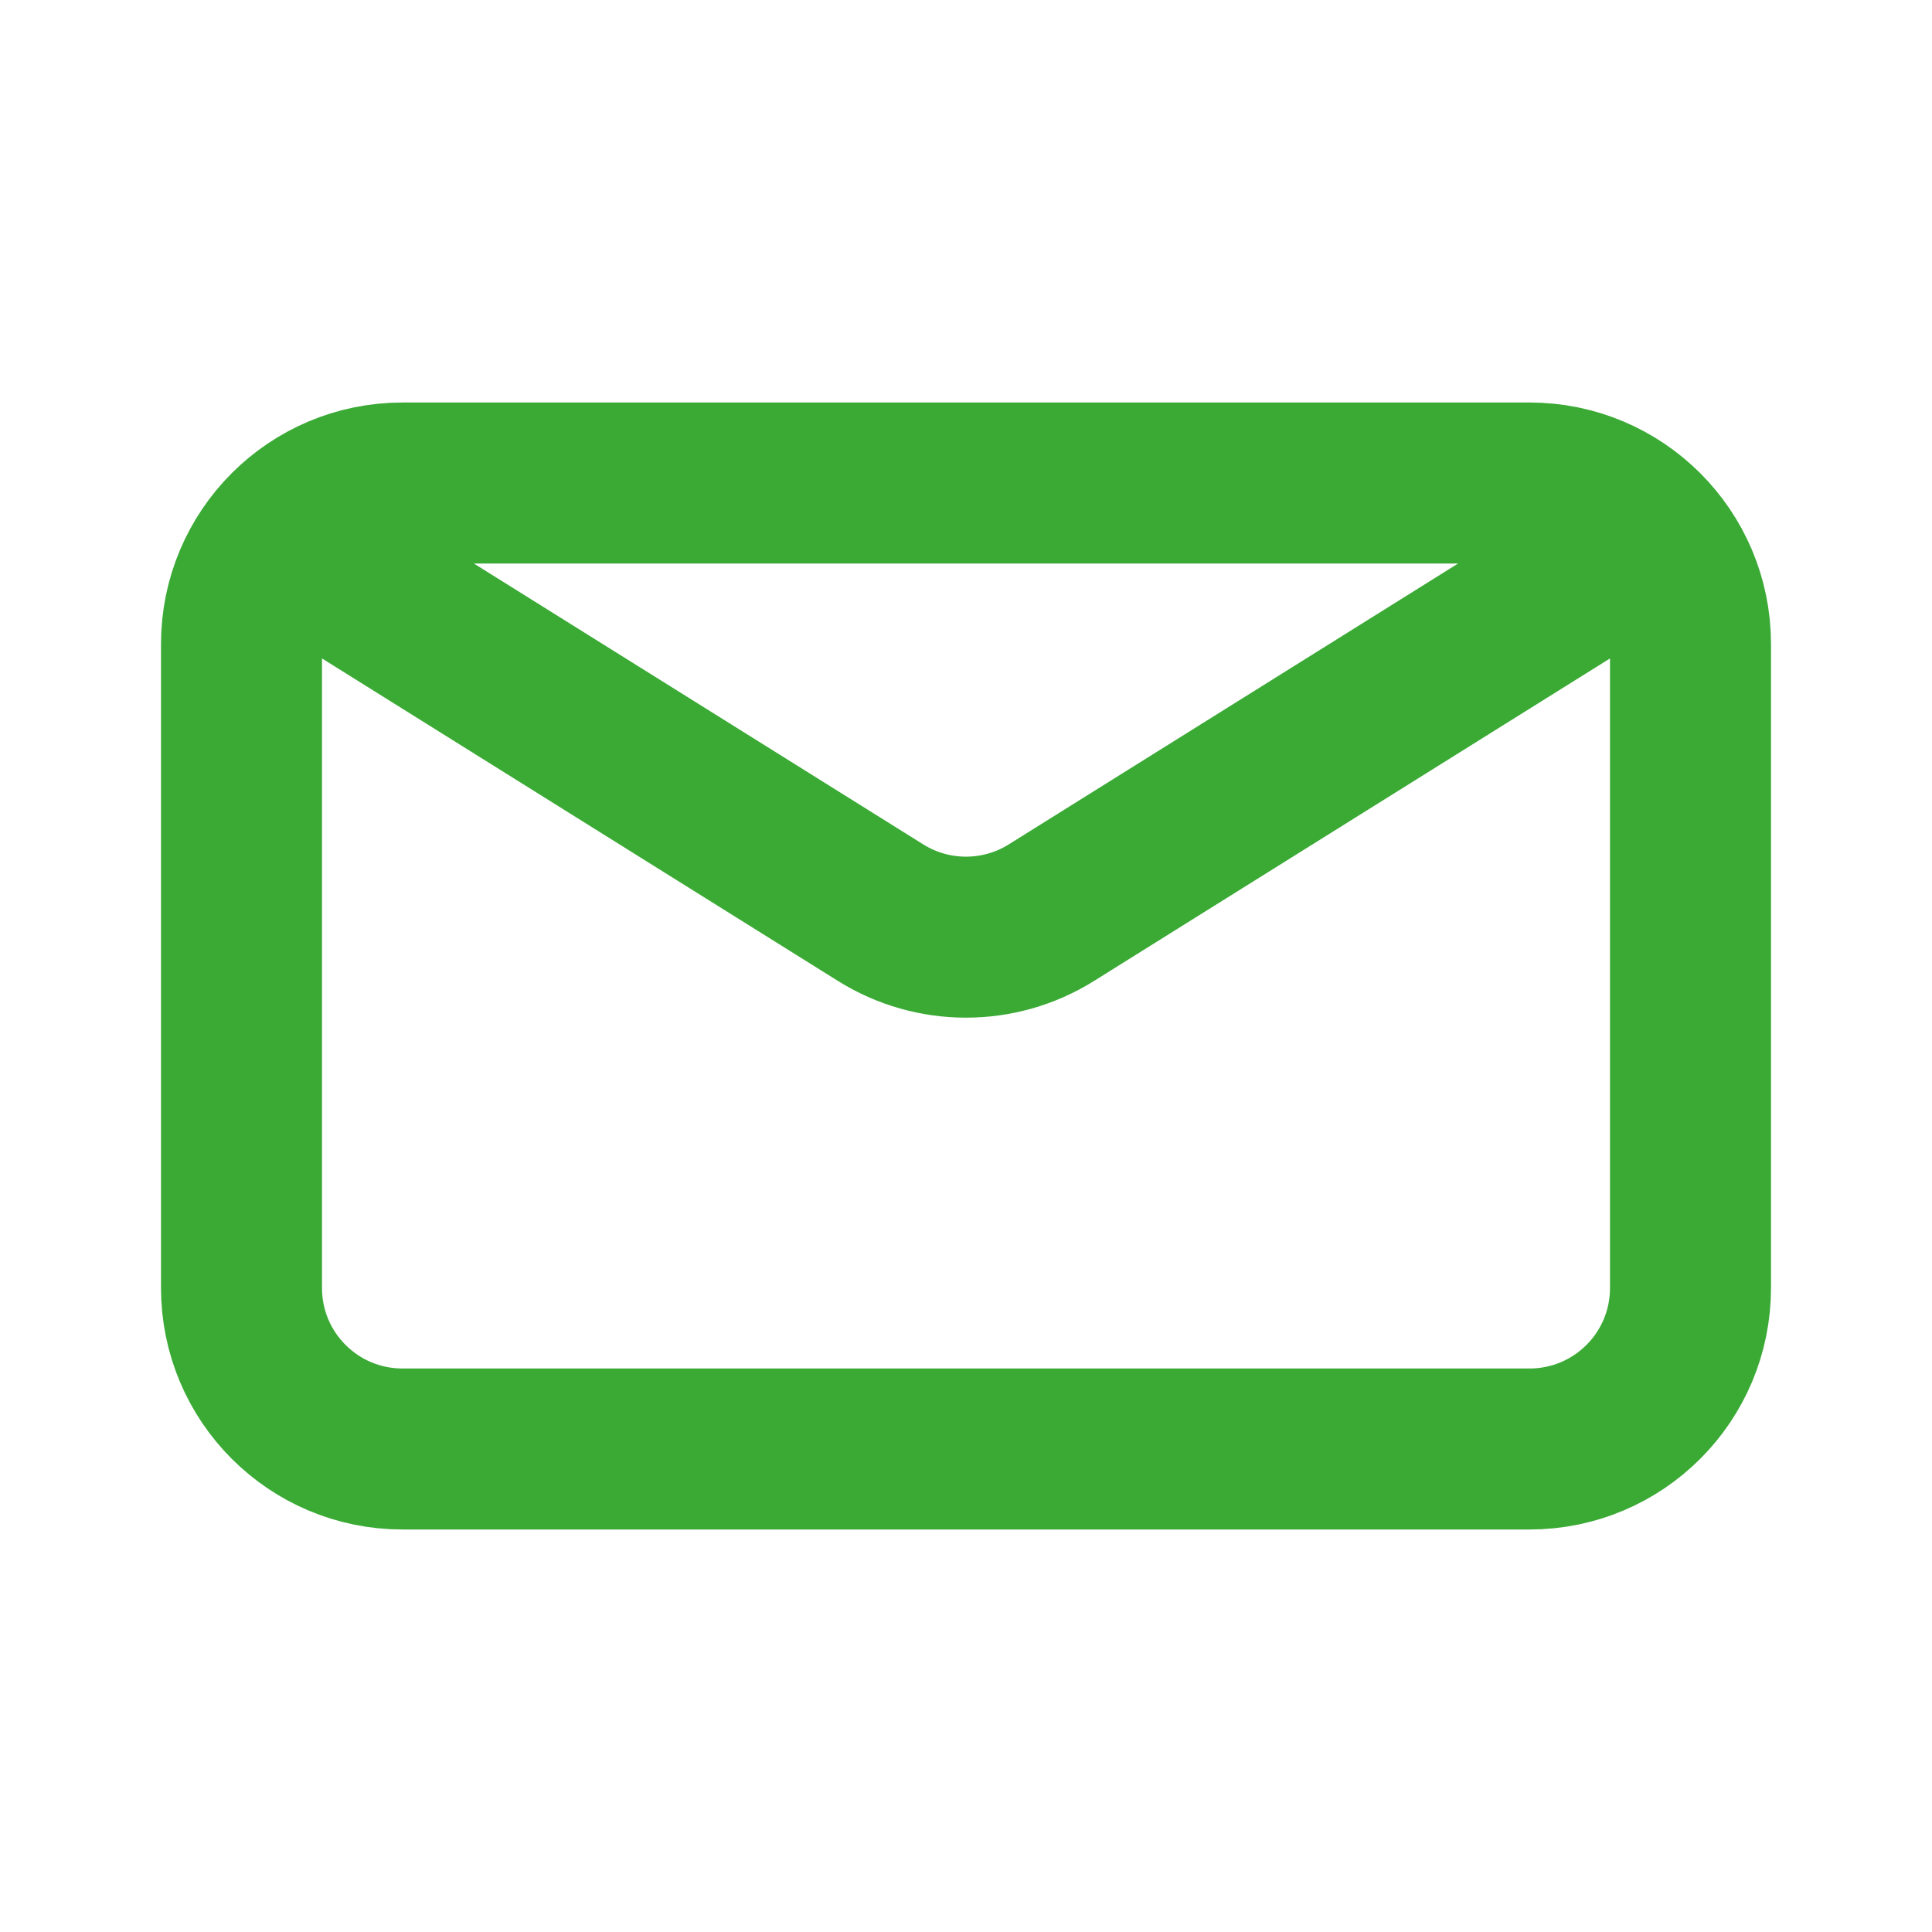
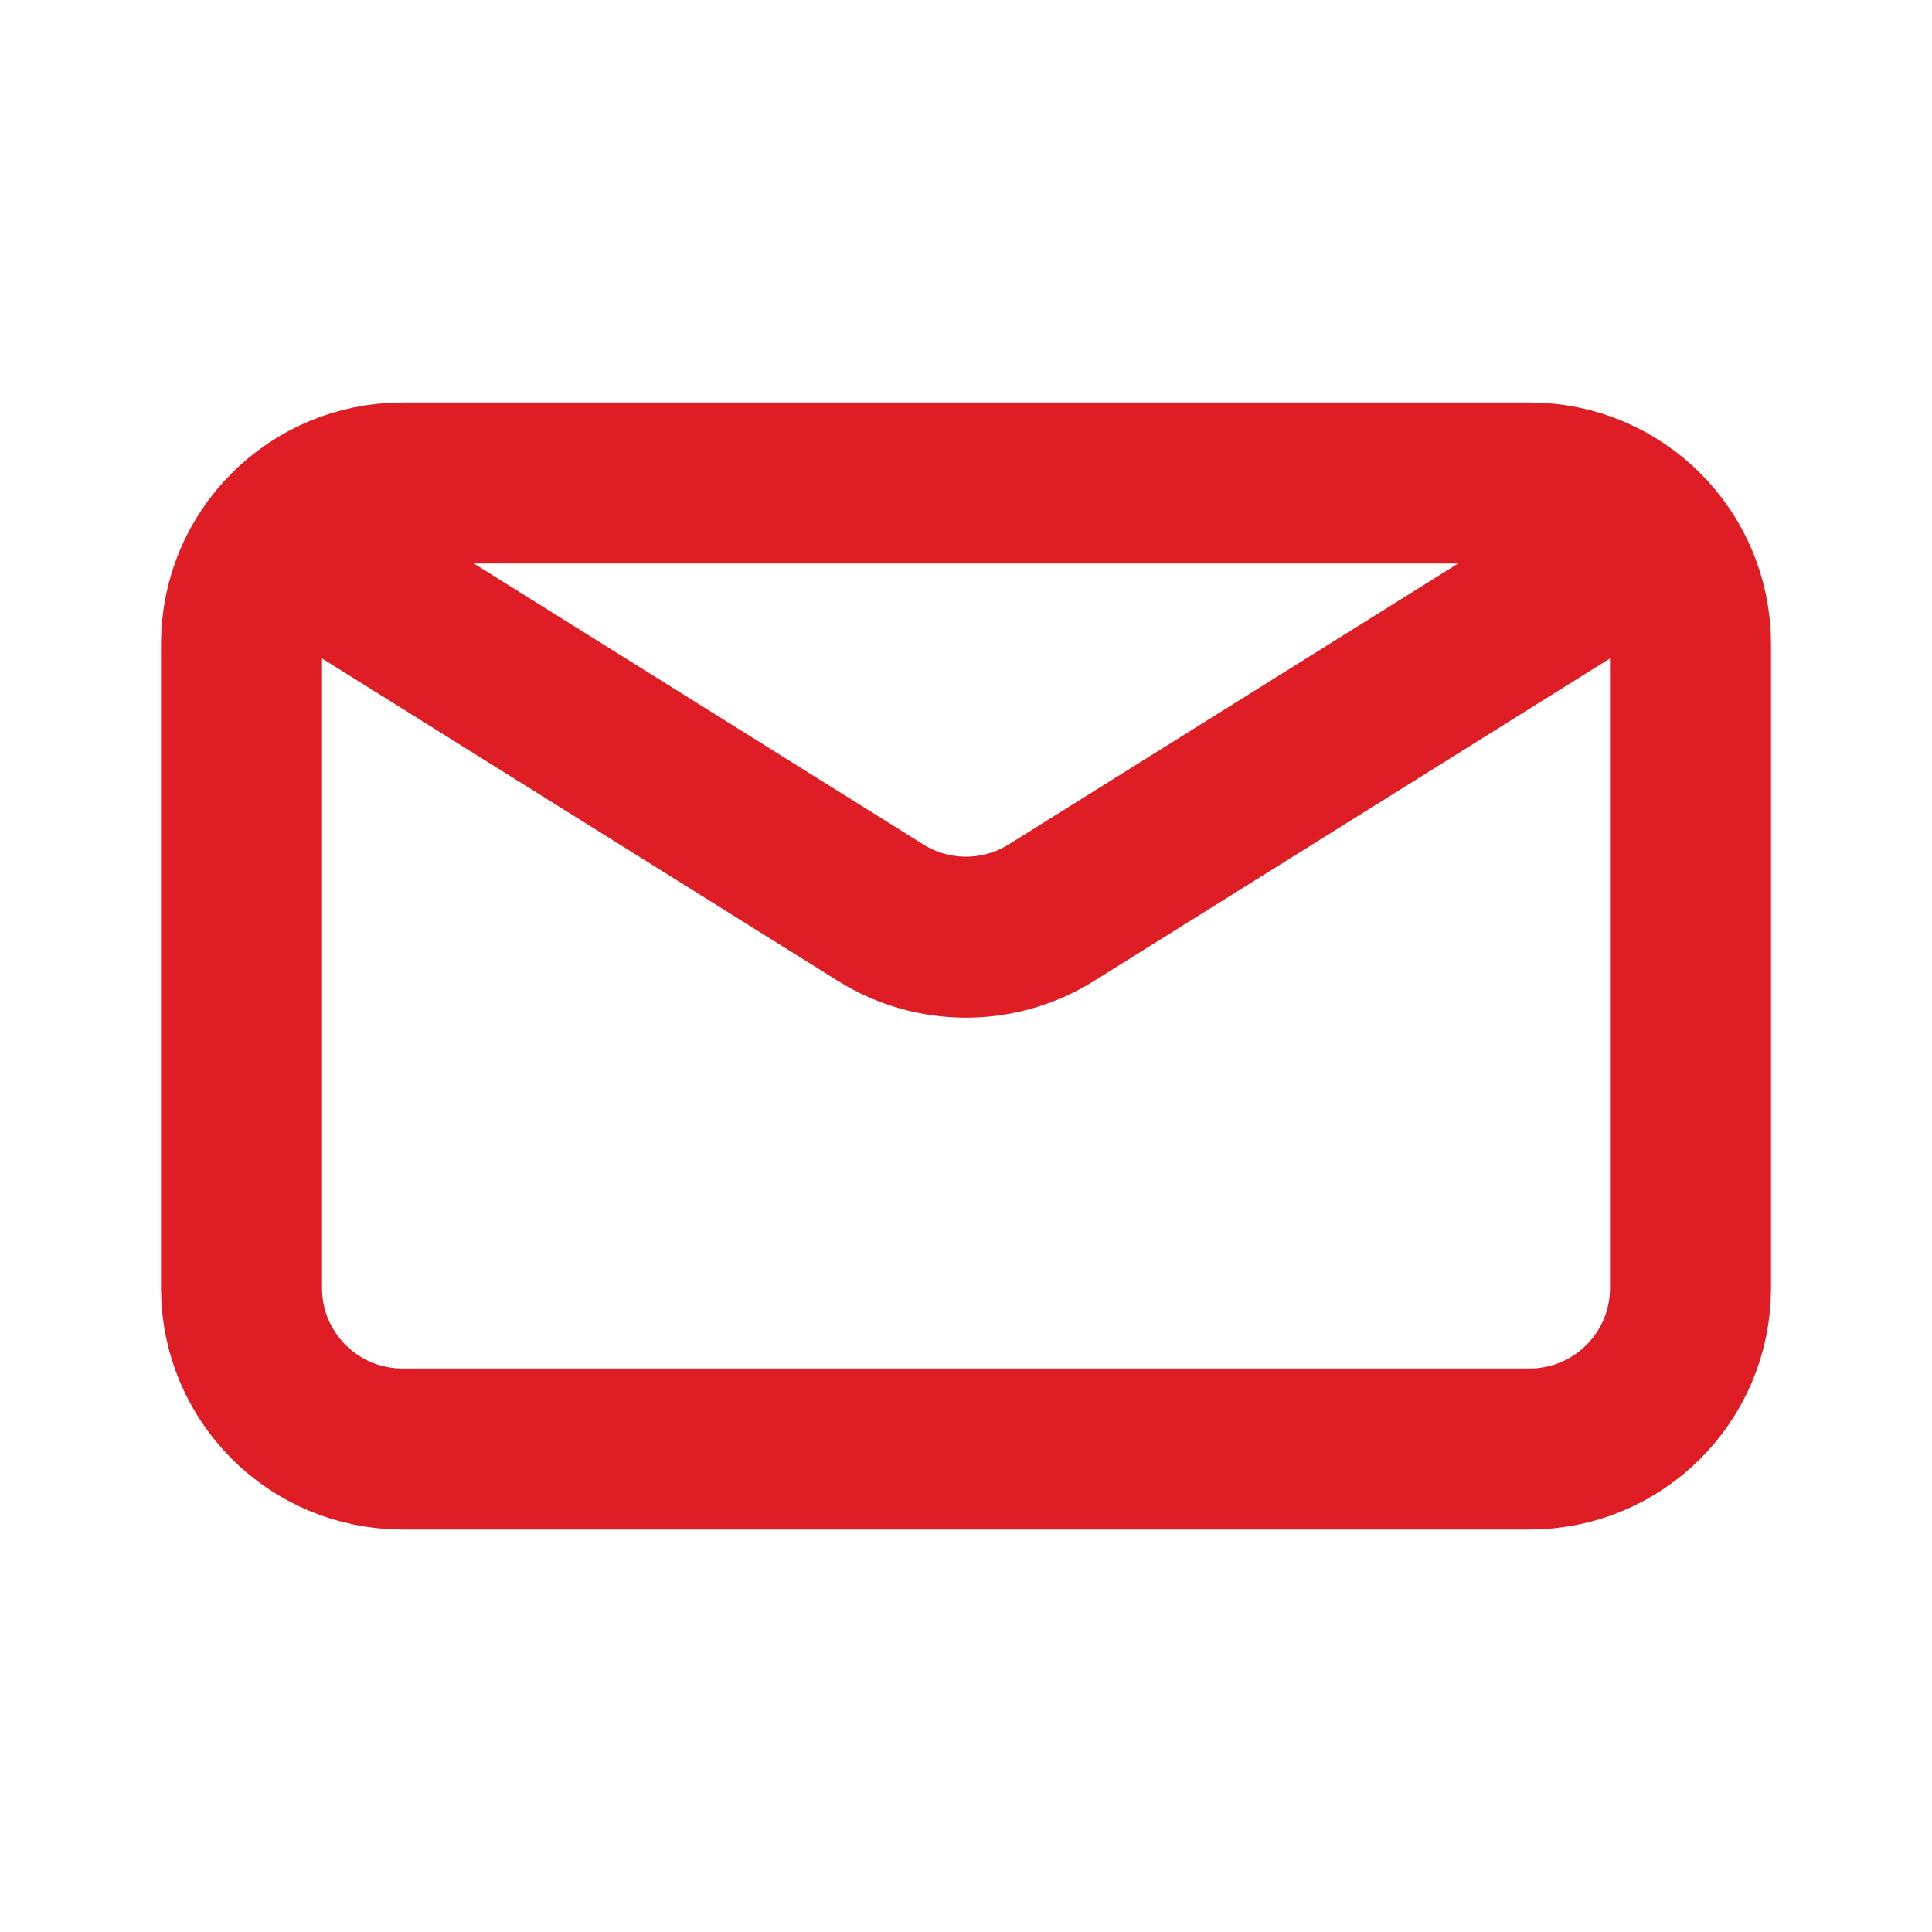
<svg xmlns="http://www.w3.org/2000/svg" width="800px" height="800px" viewBox="0 0 24 24" fill="none">
  <g id="SVGRepo_bgCarrier" stroke-width="0" />
  <g id="SVGRepo_tracerCarrier" stroke-linecap="round" stroke-linejoin="round" />
  <g id="SVGRepo_iconCarrier">
-     <path d="M4 7L10.94 11.338C11.588 11.743 12.412 11.743 13.06 11.338L20 7M5 18H19C20.105 18 21 17.105 21 16V8C21 6.895 20.105 6 19 6H5C3.895 6 3 6.895 3 8V16C3 17.105 3.895 18 5 18Z" stroke="#3aaa35" stroke-width="2" stroke-linecap="round" stroke-linejoin="round" />
+     <path d="M4 7L10.94 11.338C11.588 11.743 12.412 11.743 13.06 11.338L20 7M5 18H19C20.105 18 21 17.105 21 16V8C21 6.895 20.105 6 19 6H5C3.895 6 3 6.895 3 8V16C3 17.105 3.895 18 5 18Z" stroke="#DE1D24" stroke-width="2" stroke-linecap="round" stroke-linejoin="round" />
  </g>
</svg>
